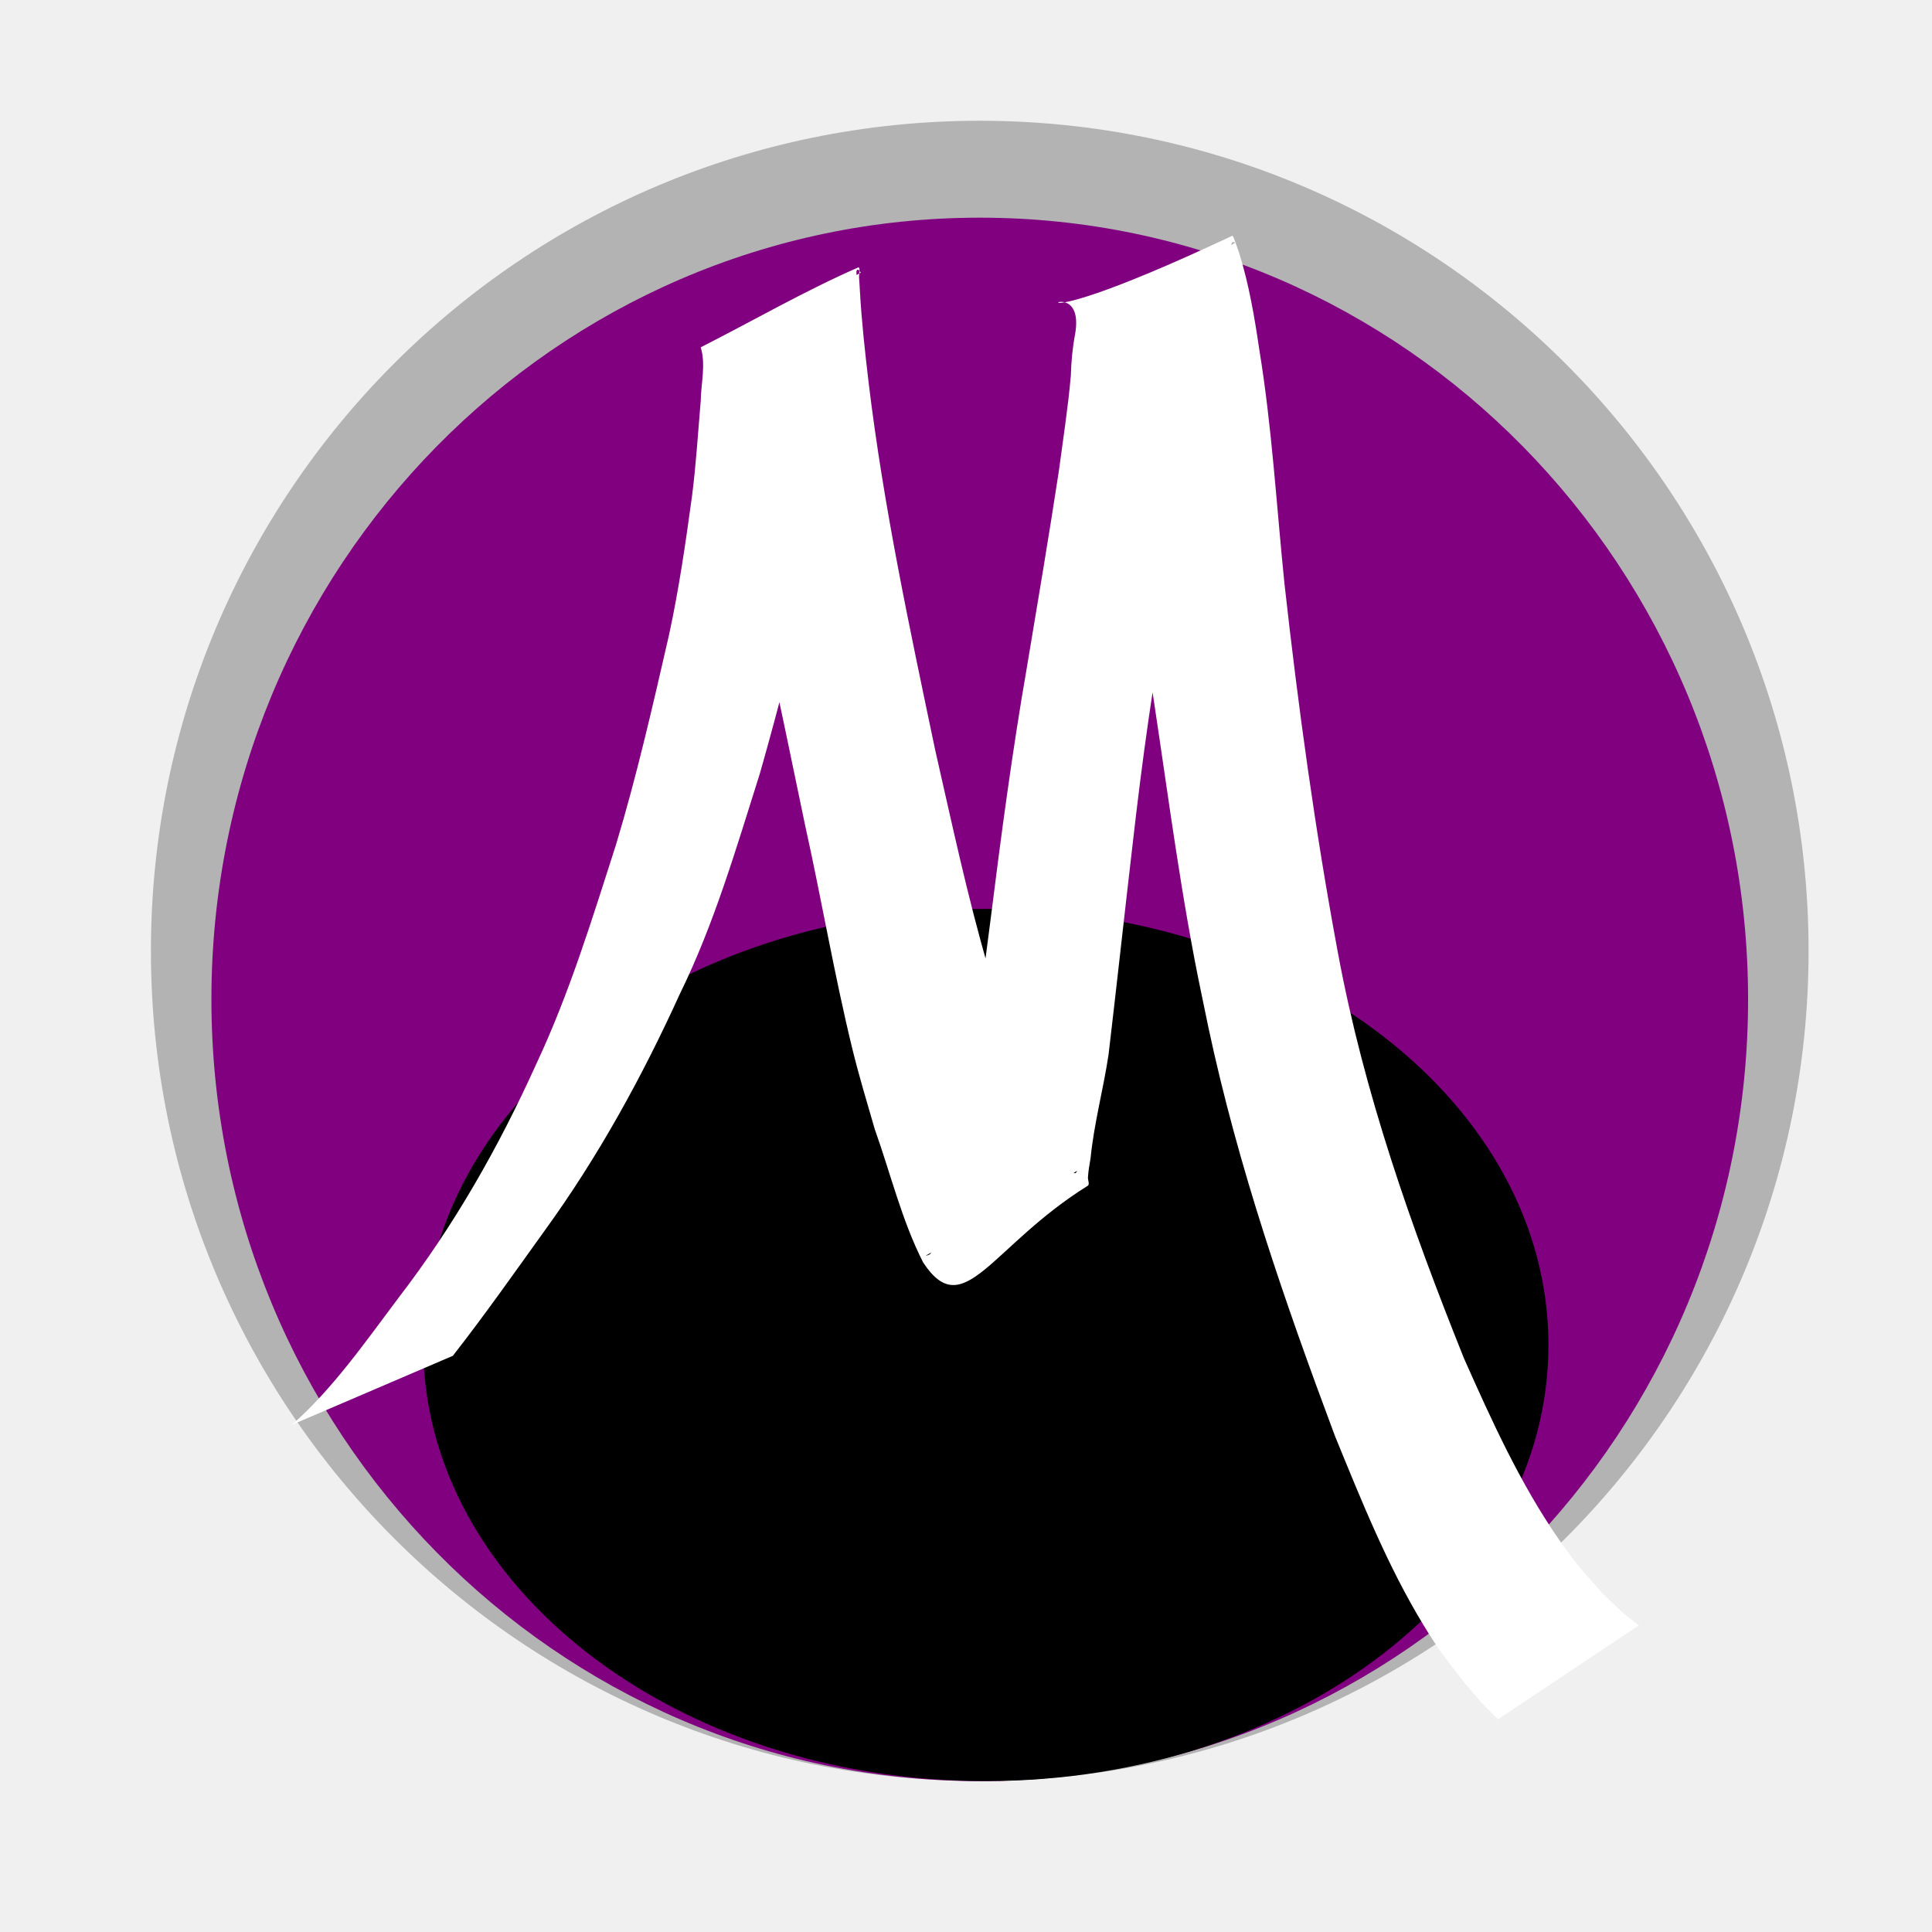
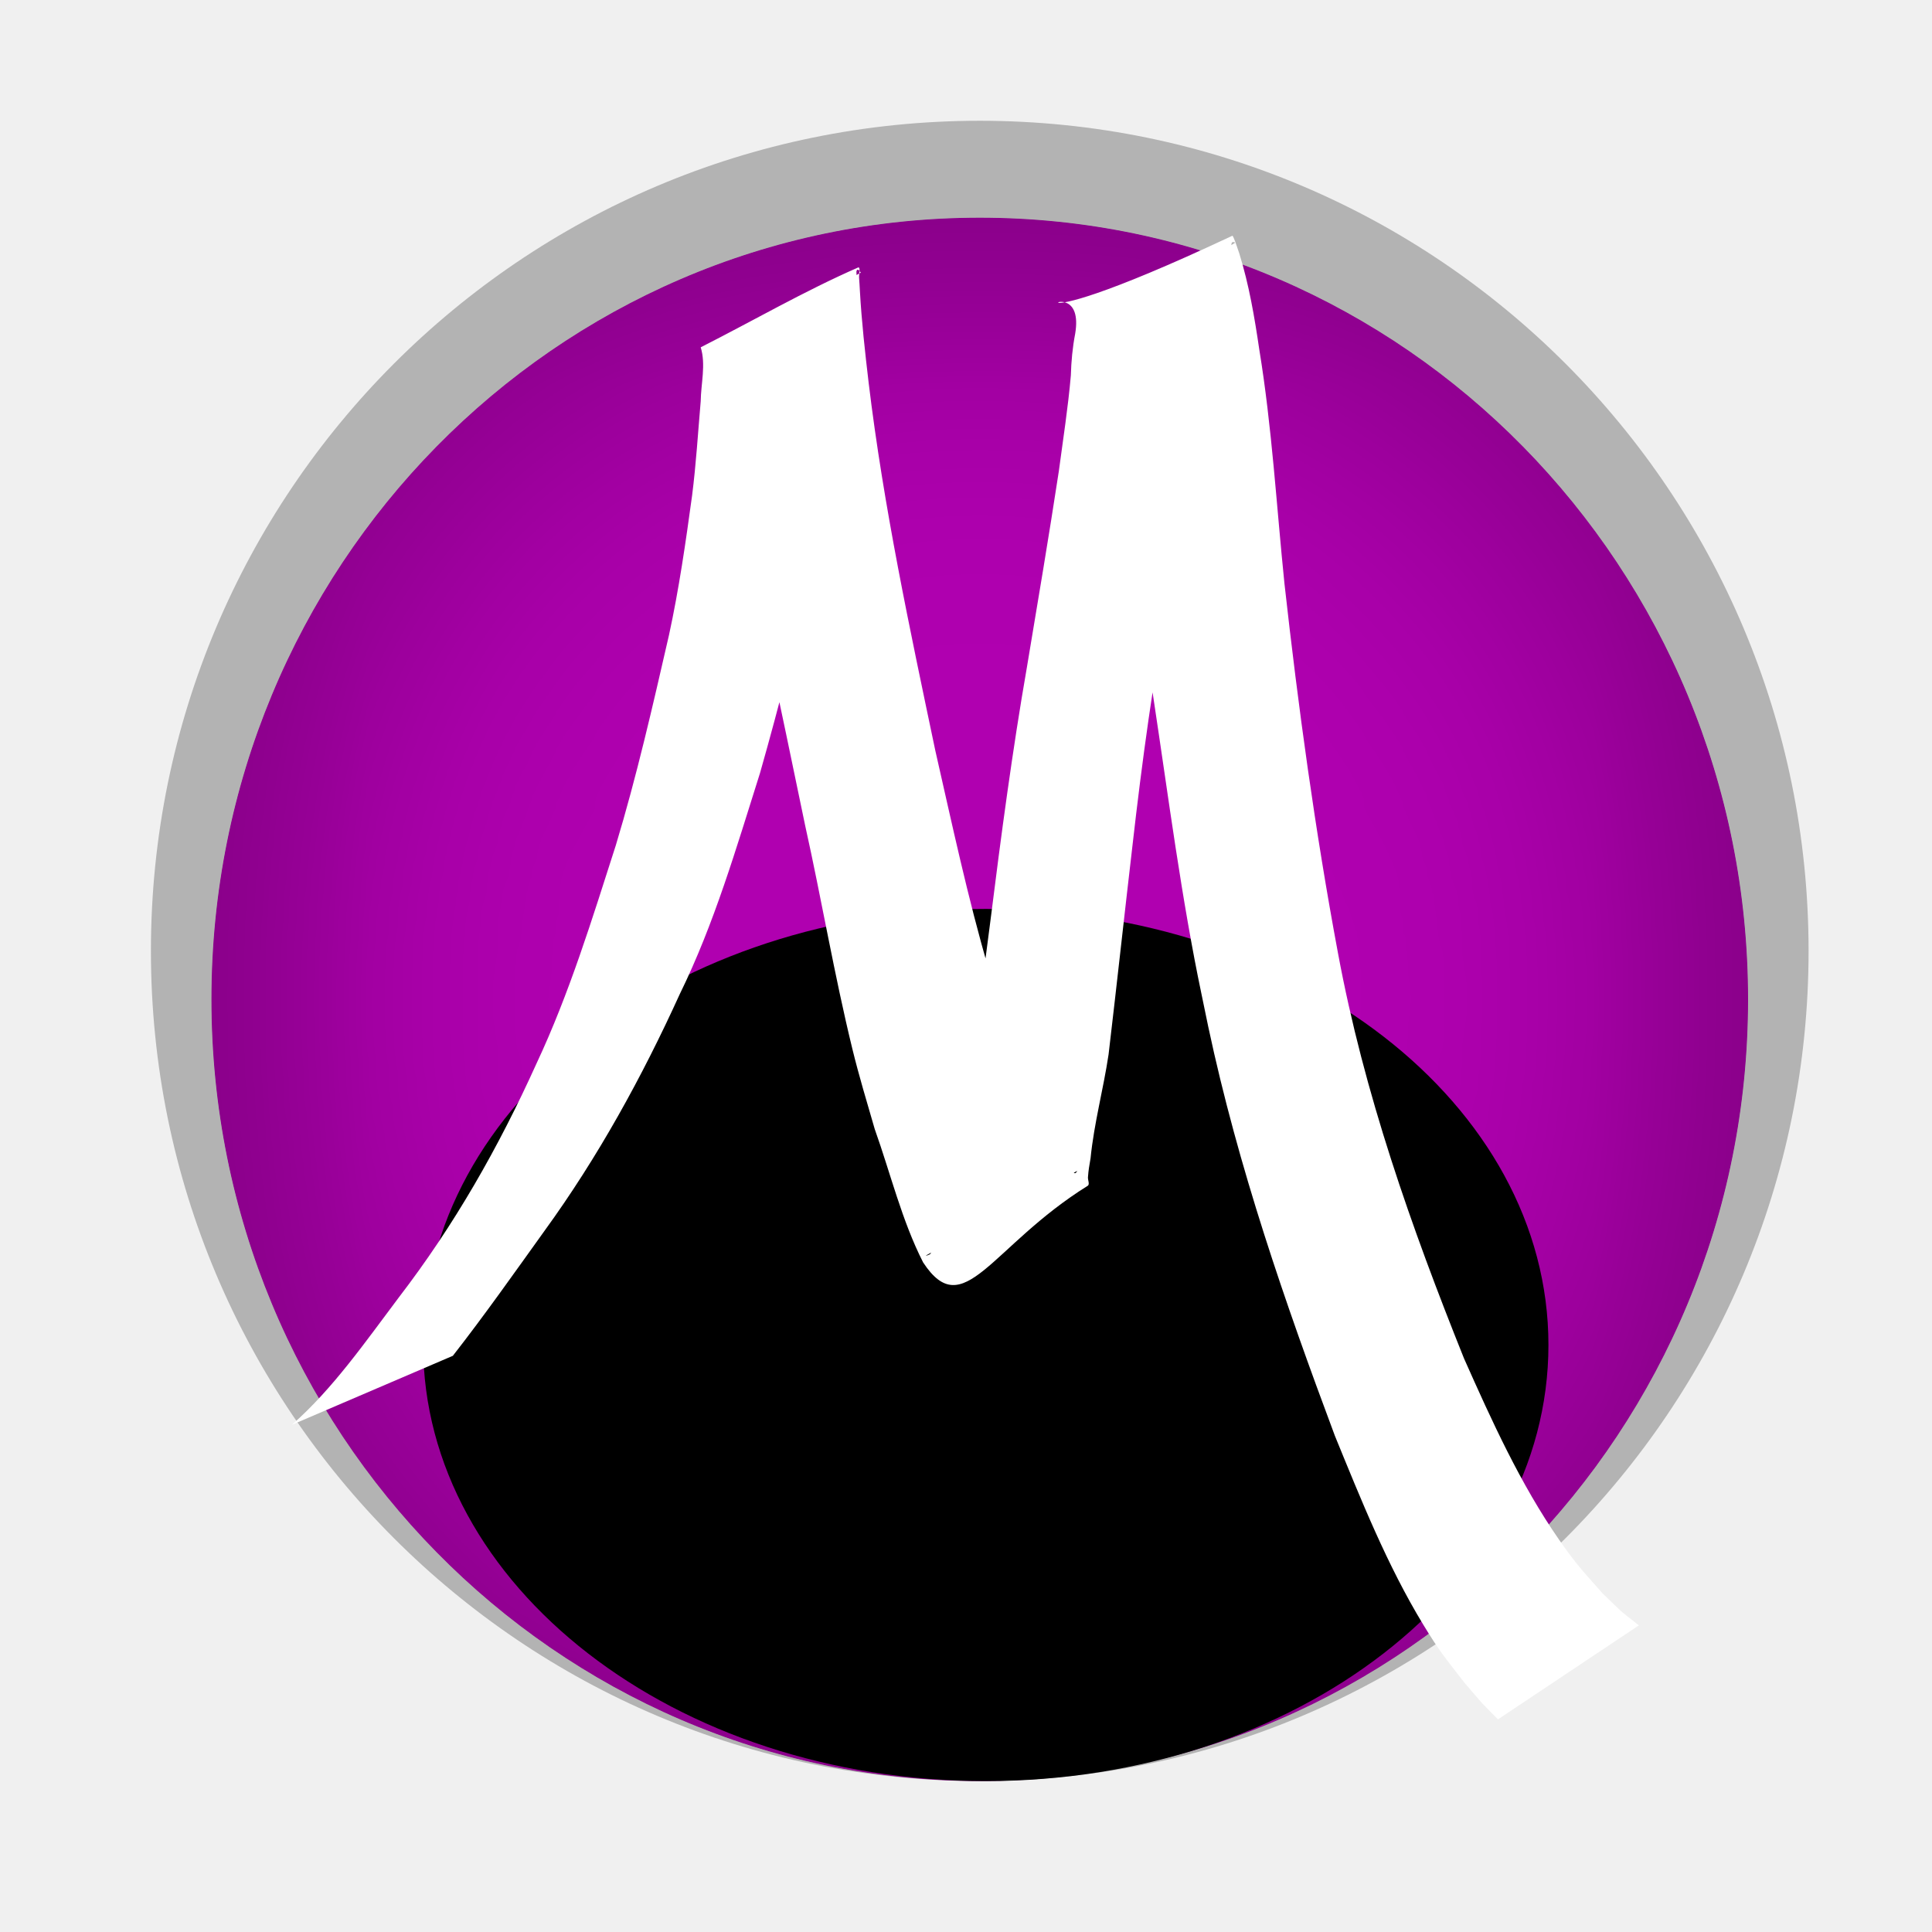
<svg xmlns="http://www.w3.org/2000/svg" width="64px" height="64px" id="svg2876" version="1.1">
  <defs id="defs2878">
-     </defs>
+     <filter id="filter3042" height="1" y="0" width="1" x="0" color-interpolation-filters="sRGB">
+       <feGaussianBlur id="feGaussianBlur3044" stdDeviation="5" result="result3" />
+       <feComposite id="feComposite3046" in2="result3" operator="arithmetic" in="result3" k1="0.5" k3="0.5" result="result1" />
+       <feBlend id="feBlend3048" in2="result1" result="result5" mode="screen" in="SourceGraphic" />
+       <feBlend id="feBlend3050" in2="result5" mode="darken" in="result5" result="result6" />
+       <feComposite id="feComposite3052" in2="SourceGraphic" operator="in" />
+     </filter>
+   </defs>
  <g id="layer1">
    <path transform="matrix(1.189035,0,0,1.25,-6.241784,-7.818182)" id="path2886-1" d="m 55.636,31.455 a 23.091,22 0 1 1 -46.182,0 23.091,22 0 1 1 46.182,0 z" style="fill:#b3b3b3" />
-     <path id="path2886" d="m 55.636,31.455 a 23.091,22 0 1 1 -46.182,0 23.091,22 0 1 1 46.182,0 z" style="fill:#800080" transform="matrix(1.102244,0,0,1.177043,-3.417134,-3.918288)" />
+     <path id="path2886" d="m 55.636,31.455 a 23.091,22 0 1 1 -46.182,0 23.091,22 0 1 1 46.182,0 z" style="fill:#800080;filter:url(#filter3042)" transform="matrix(1.102244,0,0,1.177043,-3.417134,-3.918288)" />
    <path transform="matrix(0.8071551,0,0,0.6566148,6.387076,23.90095)" id="path2886-3" d="m 55.636,31.455 a 23.091,22 0 1 1 -46.182,0 23.091,22 0 1 1 46.182,0 z" style="fill:#000000" />
    <text xml:space="preserve" style="font-size:40px;font-style:normal;font-variant:normal;font-weight:normal;font-stretch:normal;fill:#cccccc;fill-opacity:1;stroke:none;font-family:DejaVu Serif;-inkscape-font-specification:DejaVu Serif" x="13.273" y="43.091" id="text2932">
      <tspan x="13.273" y="43.091" style="font-style:normal;font-variant:normal;font-weight:normal;font-stretch:normal;fill:#cccccc;font-family:DejaVu Serif;-inkscape-font-specification:DejaVu Serif" id="tspan2936" />
    </text>
    <path style="fill:#ffffff;stroke:none" id="path2948" d="m 9.669,47.199 c 1.367,-1.203 2.438,-2.754 3.543,-4.221 1.839,-2.395 3.304,-4.968 4.562,-7.751 1.086,-2.316 1.84,-4.779 2.625,-7.223 0.693,-2.288 1.226,-4.631 1.762,-6.966 0.332,-1.527 0.554,-3.076 0.766,-4.627 0.132,-1.036 0.195,-2.08 0.285,-3.121 0.008,-0.584 0.176,-1.216 1.26e-4,-1.785 1.736,-0.88 3.43,-1.862 5.207,-2.641 0.099,-0.043 0.029,0.226 0.039,0.34 0.012,0.143 0.019,0.286 0.027,0.429 0.057,1.023 0.17,2.029 0.29,3.047 0.494,4.105 1.361,8.144 2.207,12.178 0.554,2.429 1.073,4.876 1.773,7.264 0.265,0.903 0.54,1.678 0.843,2.563 0.564,1.331 0.966,2.941 1.863,4.077 0.049,0.034 0.09,0.093 0.148,0.102 0.03,0.004 0.091,-0.086 0.063,-0.071 -1.669,0.922 -3.331,1.856 -4.992,2.794 -0.044,0.025 0.105,-0.014 0.139,-0.052 0.086,-0.094 0.173,-0.464 0.196,-0.545 0.241,-1.17 0.508,-2.333 0.765,-3.5 0.424,-2.317 0.73,-4.659 1.03,-6.998 0.352,-2.805 0.723,-5.609 1.208,-8.392 0.361,-2.162 0.726,-4.323 1.057,-6.491 0.14,-1.056 0.306,-2.108 0.398,-3.17 0.013,-0.469 0.056,-0.928 0.144,-1.387 0.425,-2.549 -3.62,0.905 5.203,-3.241 0.033,-0.016 0.137,0.305 0.234,0.587 0.322,1.036 0.504,2.109 0.662,3.185 0.42,2.564 0.568,5.164 0.833,7.748 0.457,4.099 1.015,8.182 1.771,12.23 0.863,4.654 2.434,9.095 4.178,13.441 0.921,2.07 1.867,4.158 3.151,6.007 0.584,0.841 0.793,1.039 1.442,1.778 0.815,0.779 0.412,0.431 1.199,1.056 0,0 -4.668,3.113 -4.668,3.113 l 0,0 c -0.726,-0.739 -0.353,-0.337 -1.111,-1.215 -0.638,-0.828 -0.8,-0.993 -1.365,-1.924 -1.191,-1.96 -2.054,-4.122 -2.927,-6.256 -1.652,-4.417 -3.204,-8.897 -4.193,-13.544 -0.151,-0.743 -0.313,-1.484 -0.454,-2.229 -0.624,-3.284 -1.032,-6.61 -1.556,-9.913 -0.346,-2.515 -0.562,-5.059 -1.173,-7.523 -0.195,-1.013 -0.381,-2.035 -0.759,-2.993 -0.031,-0.076 -0.056,-0.154 -0.092,-0.227 -0.023,-0.045 -0.127,-0.097 -0.086,-0.123 1.644,-1.032 3.345,-1.957 5.003,-2.963 0.027,-0.016 -0.069,-0.041 -0.091,-0.018 -0.076,0.082 0.027,0.267 -0.046,0.342 -0.068,0.467 -0.229,0.908 -0.225,1.387 -0.143,1.11 -0.37,2.202 -0.563,3.302 -0.428,2.195 -0.874,4.384 -1.242,6.592 -0.53,2.766 -0.91,5.561 -1.228,8.363 -0.269,2.304 -0.519,4.61 -0.791,6.914 -0.172,1.153 -0.481,2.277 -0.597,3.441 -0.043,0.26 -0.068,0.373 -0.086,0.629 -0.007,0.095 0.067,0.237 -0.01,0.284 -3.219,2.007 -4.107,4.584 -5.451,2.536 -0.707,-1.39 -1.077,-2.943 -1.602,-4.414 -0.254,-0.875 -0.527,-1.779 -0.743,-2.664 -0.598,-2.449 -1.018,-4.946 -1.565,-7.407 -0.826,-4.009 -1.686,-8.01 -2.535,-12.014 -0.216,-0.958 -0.442,-1.913 -0.637,-2.876 -0.027,-0.132 -0.056,-0.263 -0.082,-0.396 -0.012,-0.06 -0.082,-0.15 -0.032,-0.18 1.686,-0.996 3.423,-1.89 5.134,-2.836 -0.039,-0.031 -0.074,-0.118 -0.117,-0.093 -0.049,0.029 -0.021,0.119 -0.028,0.179 -0.062,0.498 -0.068,1.003 -0.124,1.502 -0.112,1.061 -0.211,2.122 -0.329,3.181 -0.26,1.599 -0.562,3.189 -0.925,4.766 -0.568,2.359 -1.154,4.717 -1.819,7.046 -0.784,2.478 -1.513,4.988 -2.654,7.313 -1.257,2.762 -2.715,5.411 -4.48,7.843 -1,1.393 -1.987,2.797 -3.04,4.145 0,0 -5.331,2.285 -5.331,2.285 z" />
  </g>
</svg>
